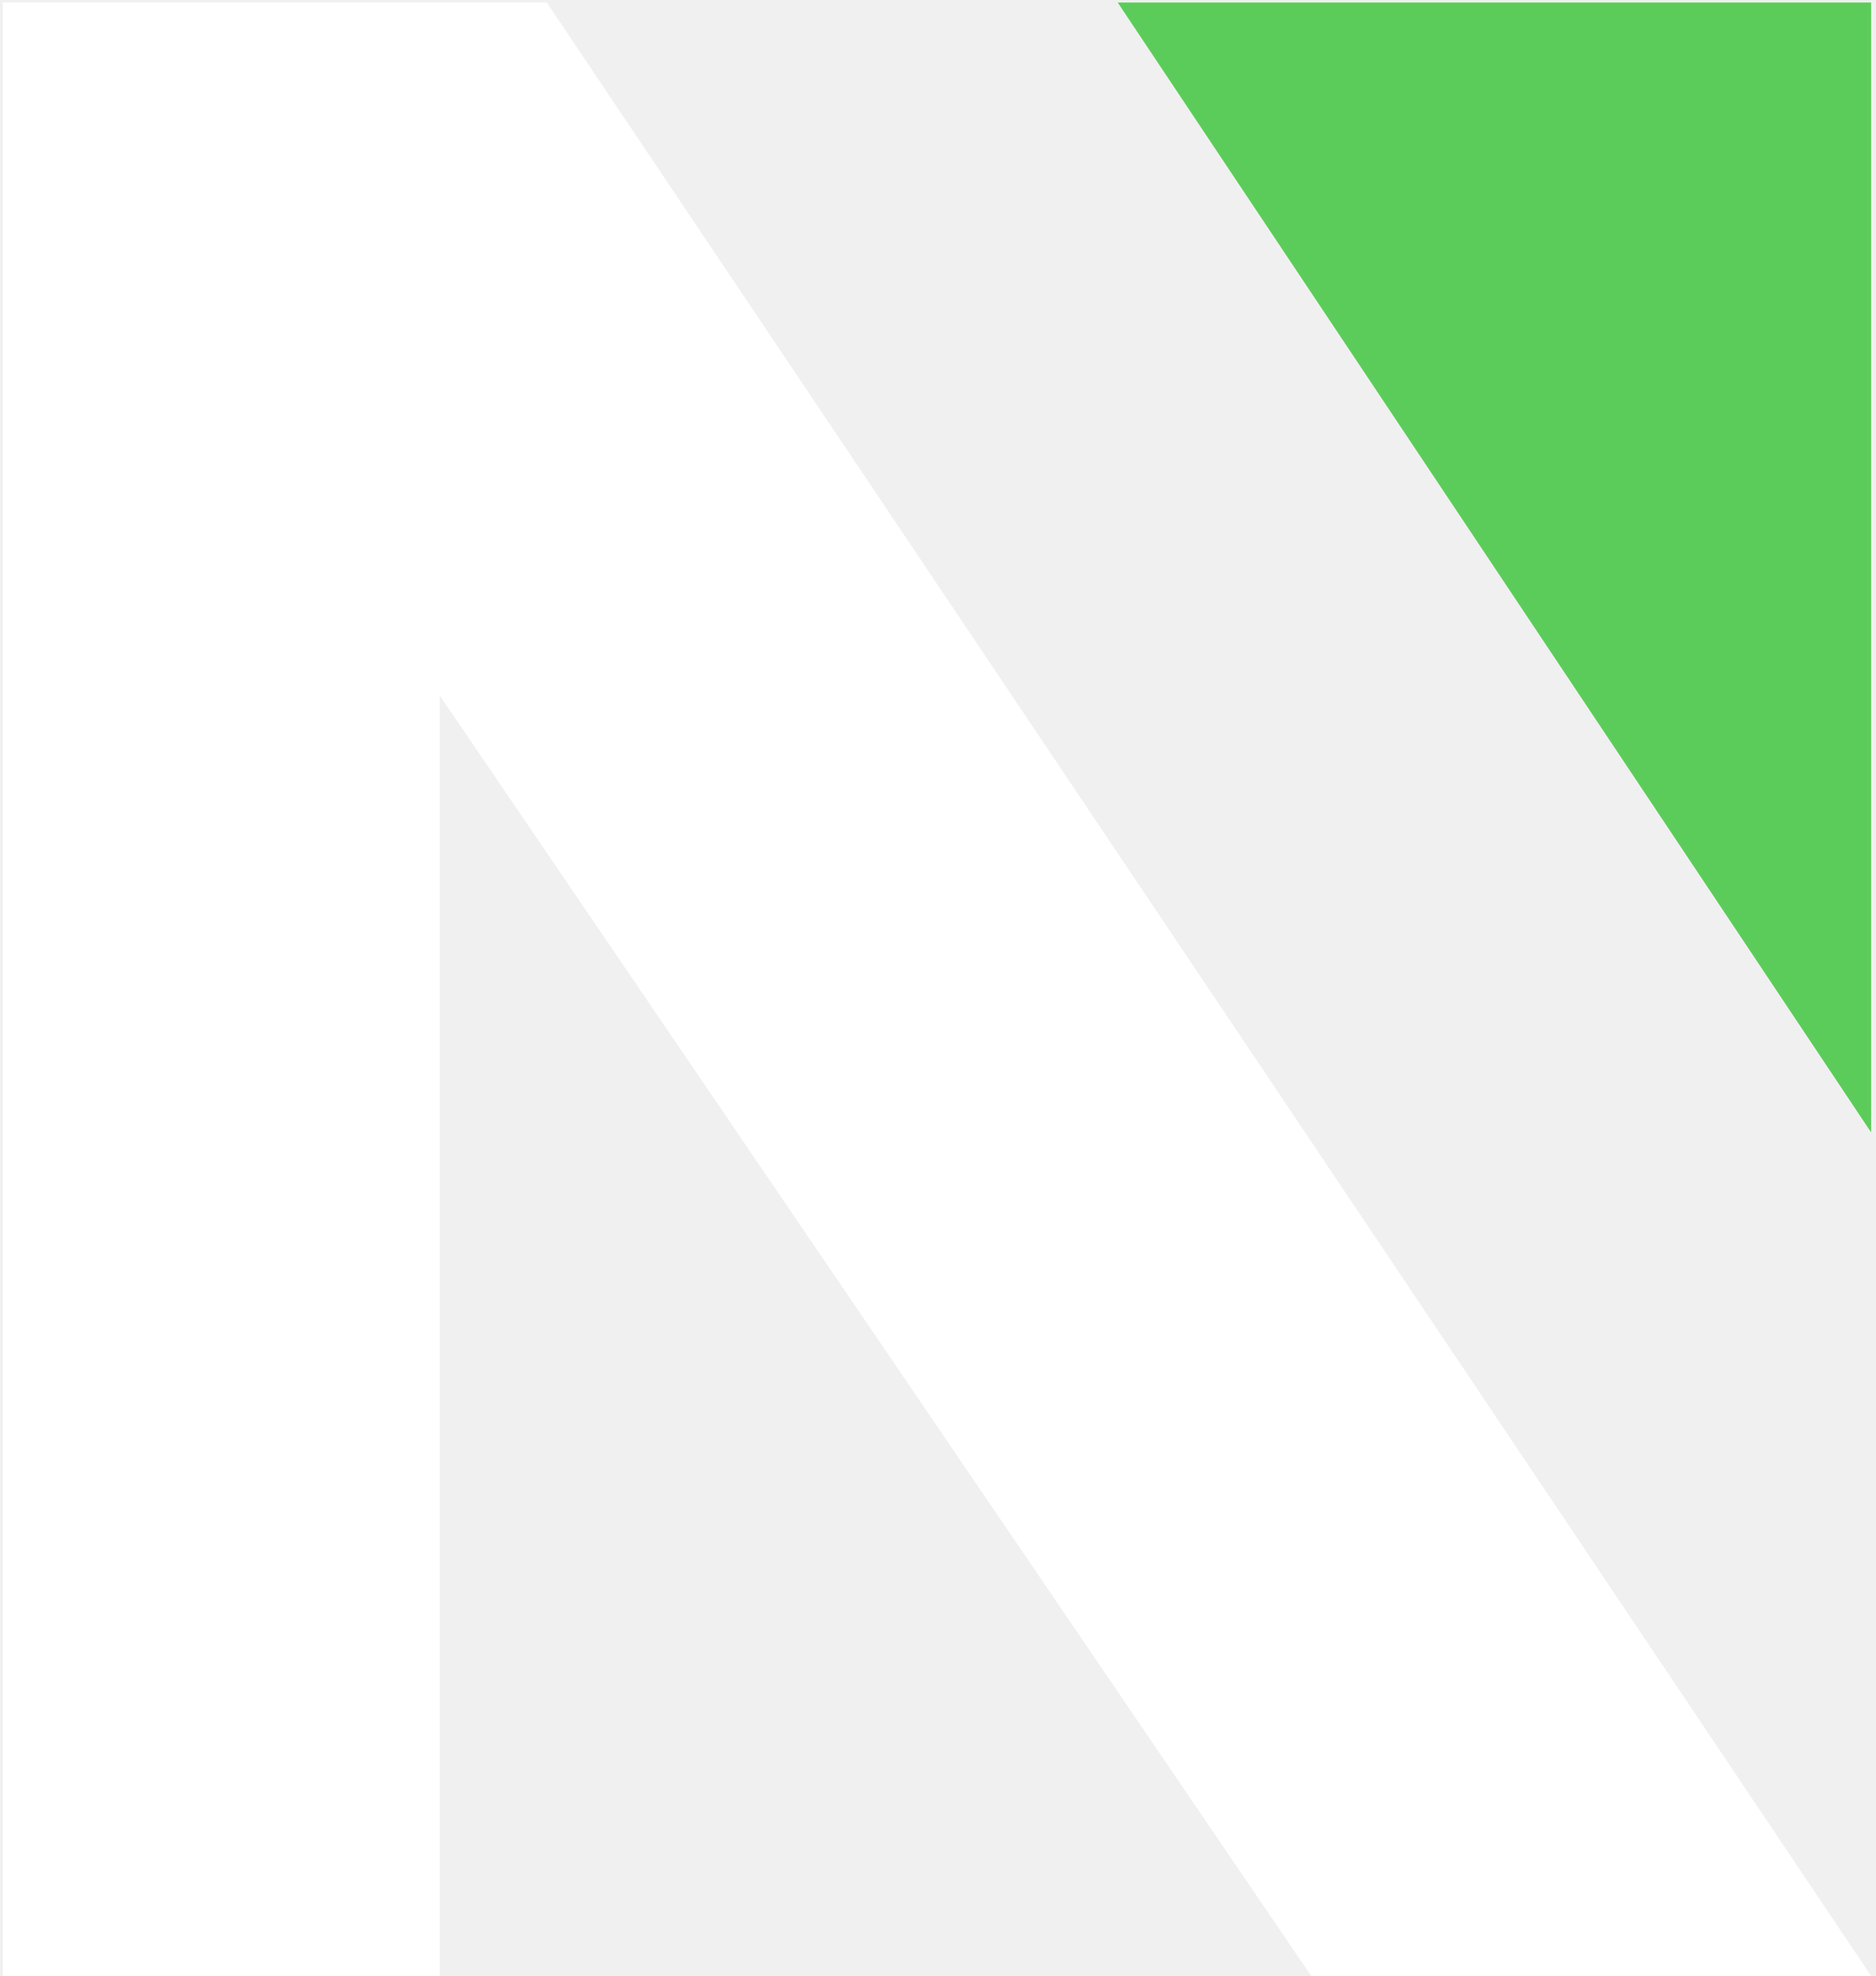
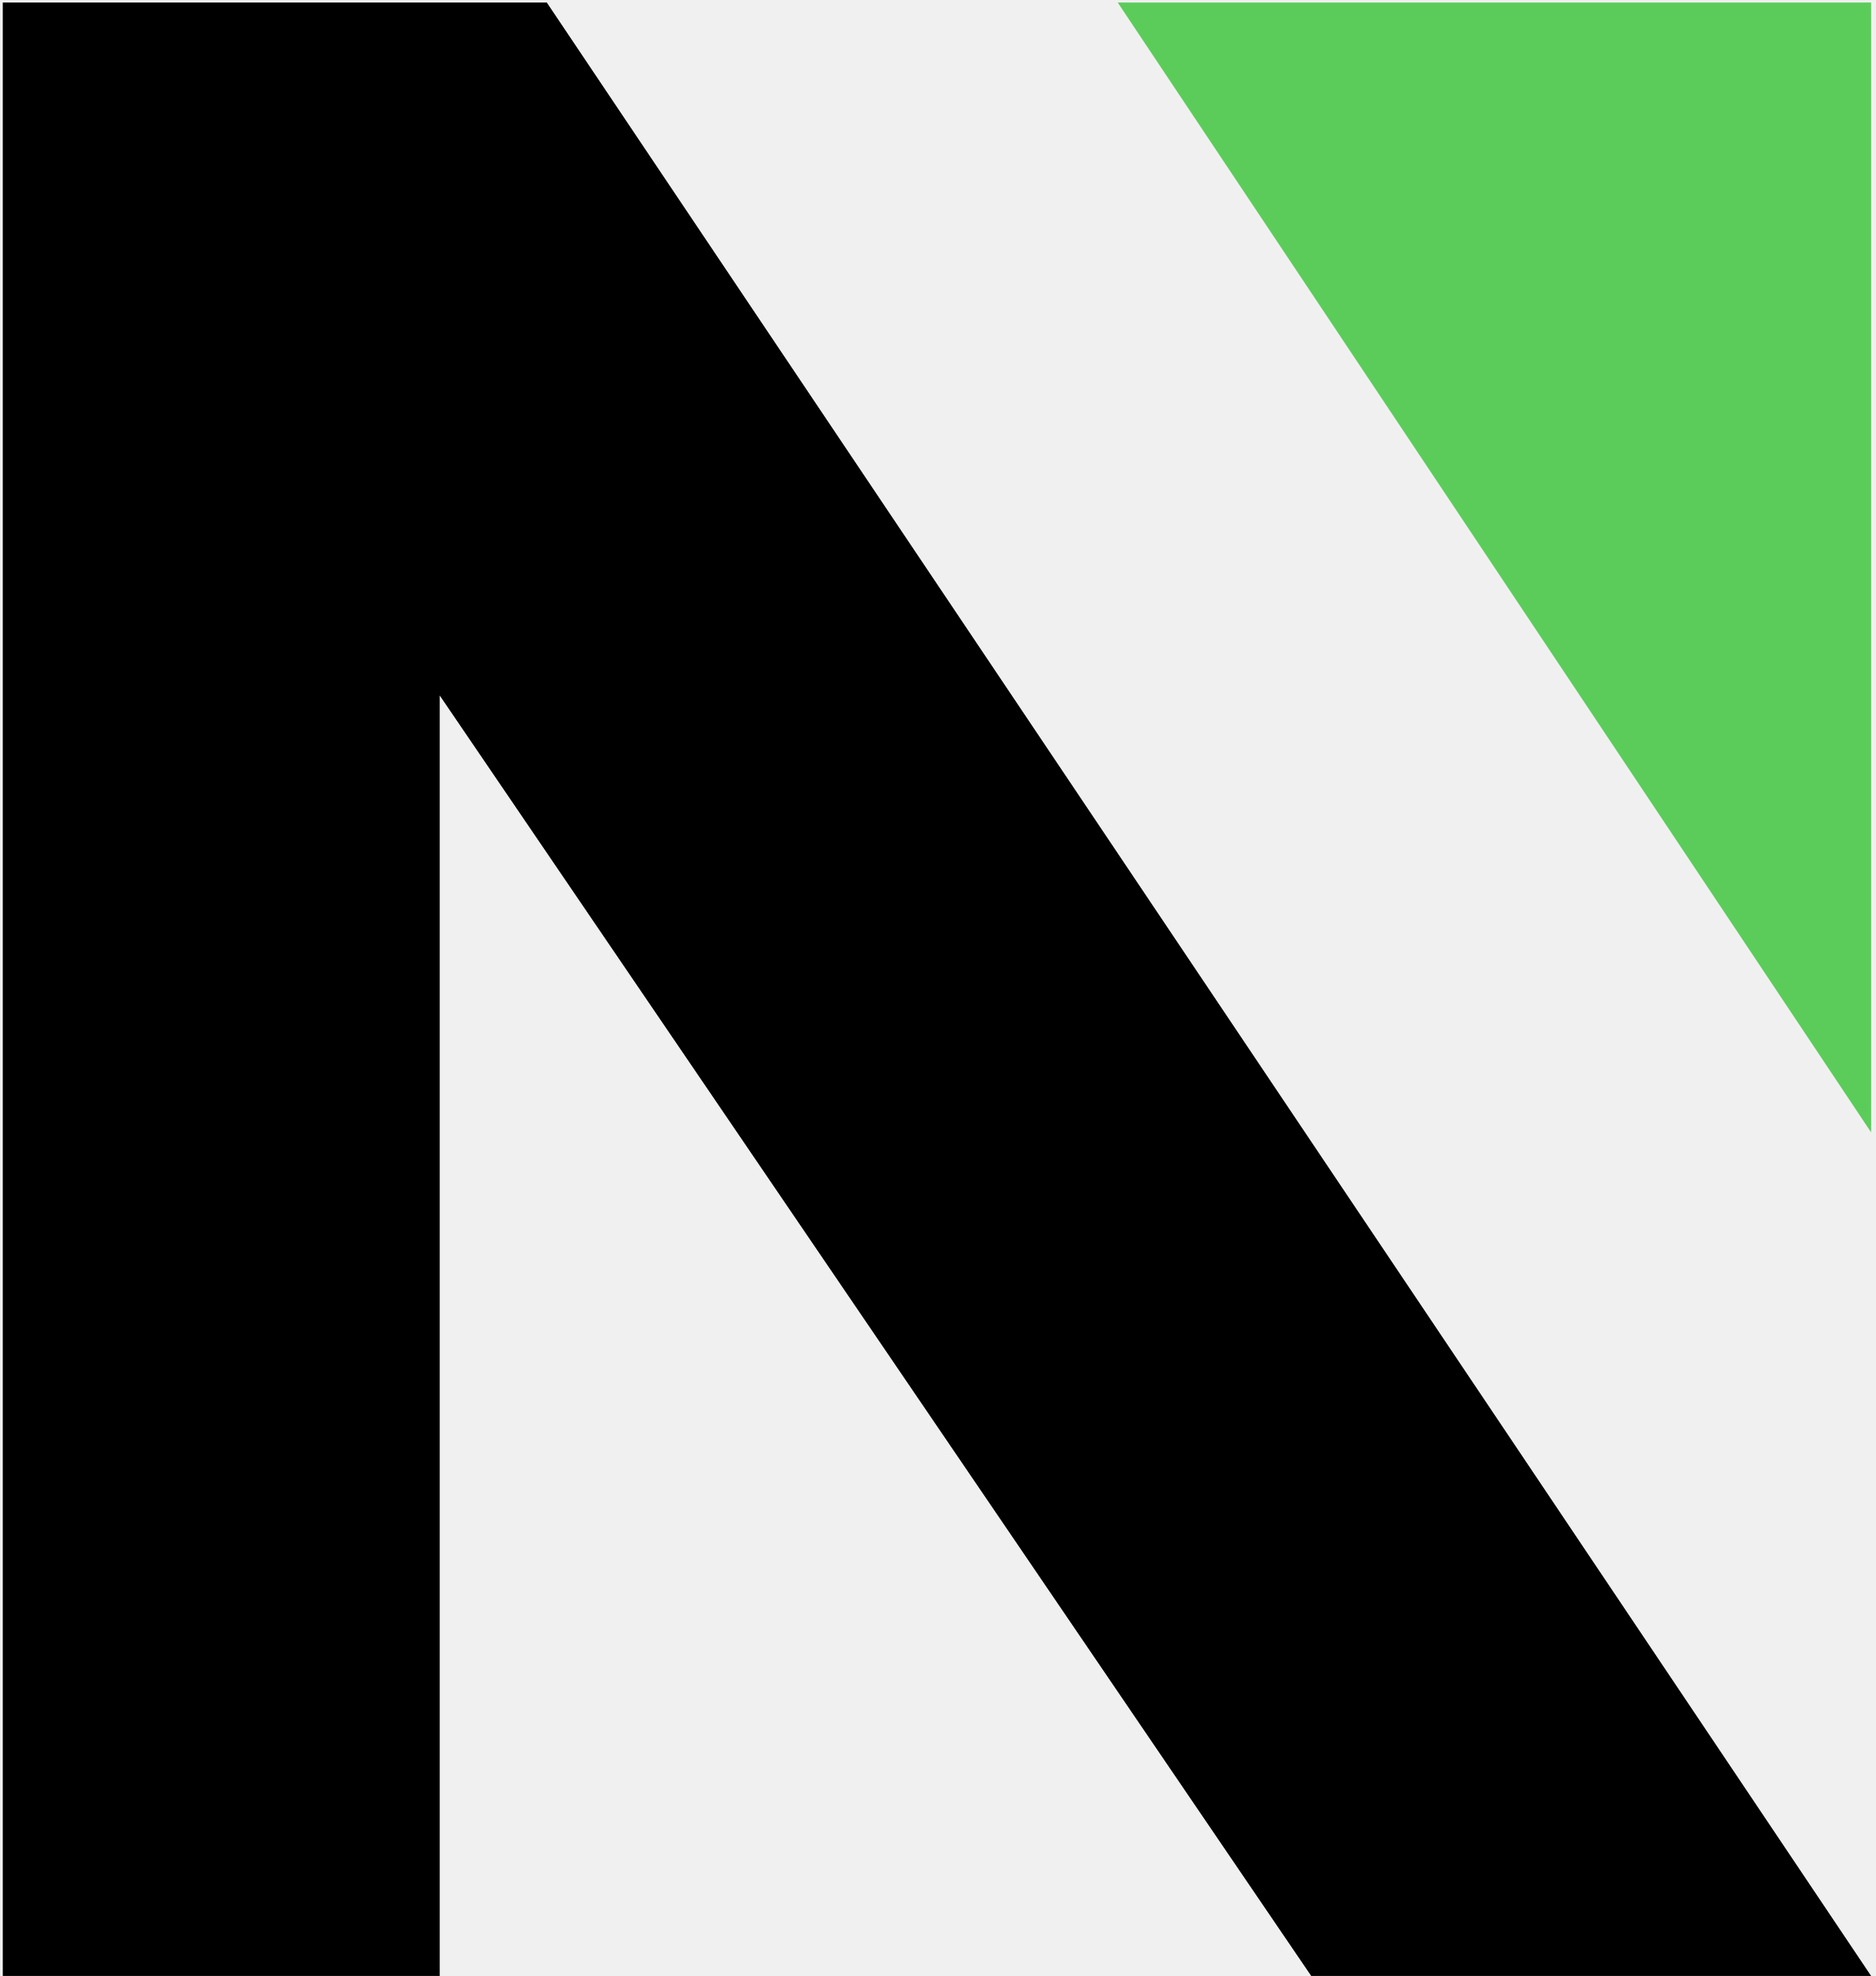
<svg xmlns="http://www.w3.org/2000/svg" width="316" height="333" viewBox="0 0 316 333" fill="none">
  <path d="M315.258 0.428H188.326L315.258 190.826V0.428Z" fill="#5BCC5A" />
-   <path d="M0.467 332.99L0.468 0.428H92.131L315.26 332.99H220.923L74.089 117.205V332.99H0.467Z" fill="white" />
+   <path d="M0.467 332.99L0.468 0.428H92.131L315.26 332.99H220.923L74.089 117.205V332.99H0.467Z" fill="#000000" data-dark-mode-color="true" />
</svg>
